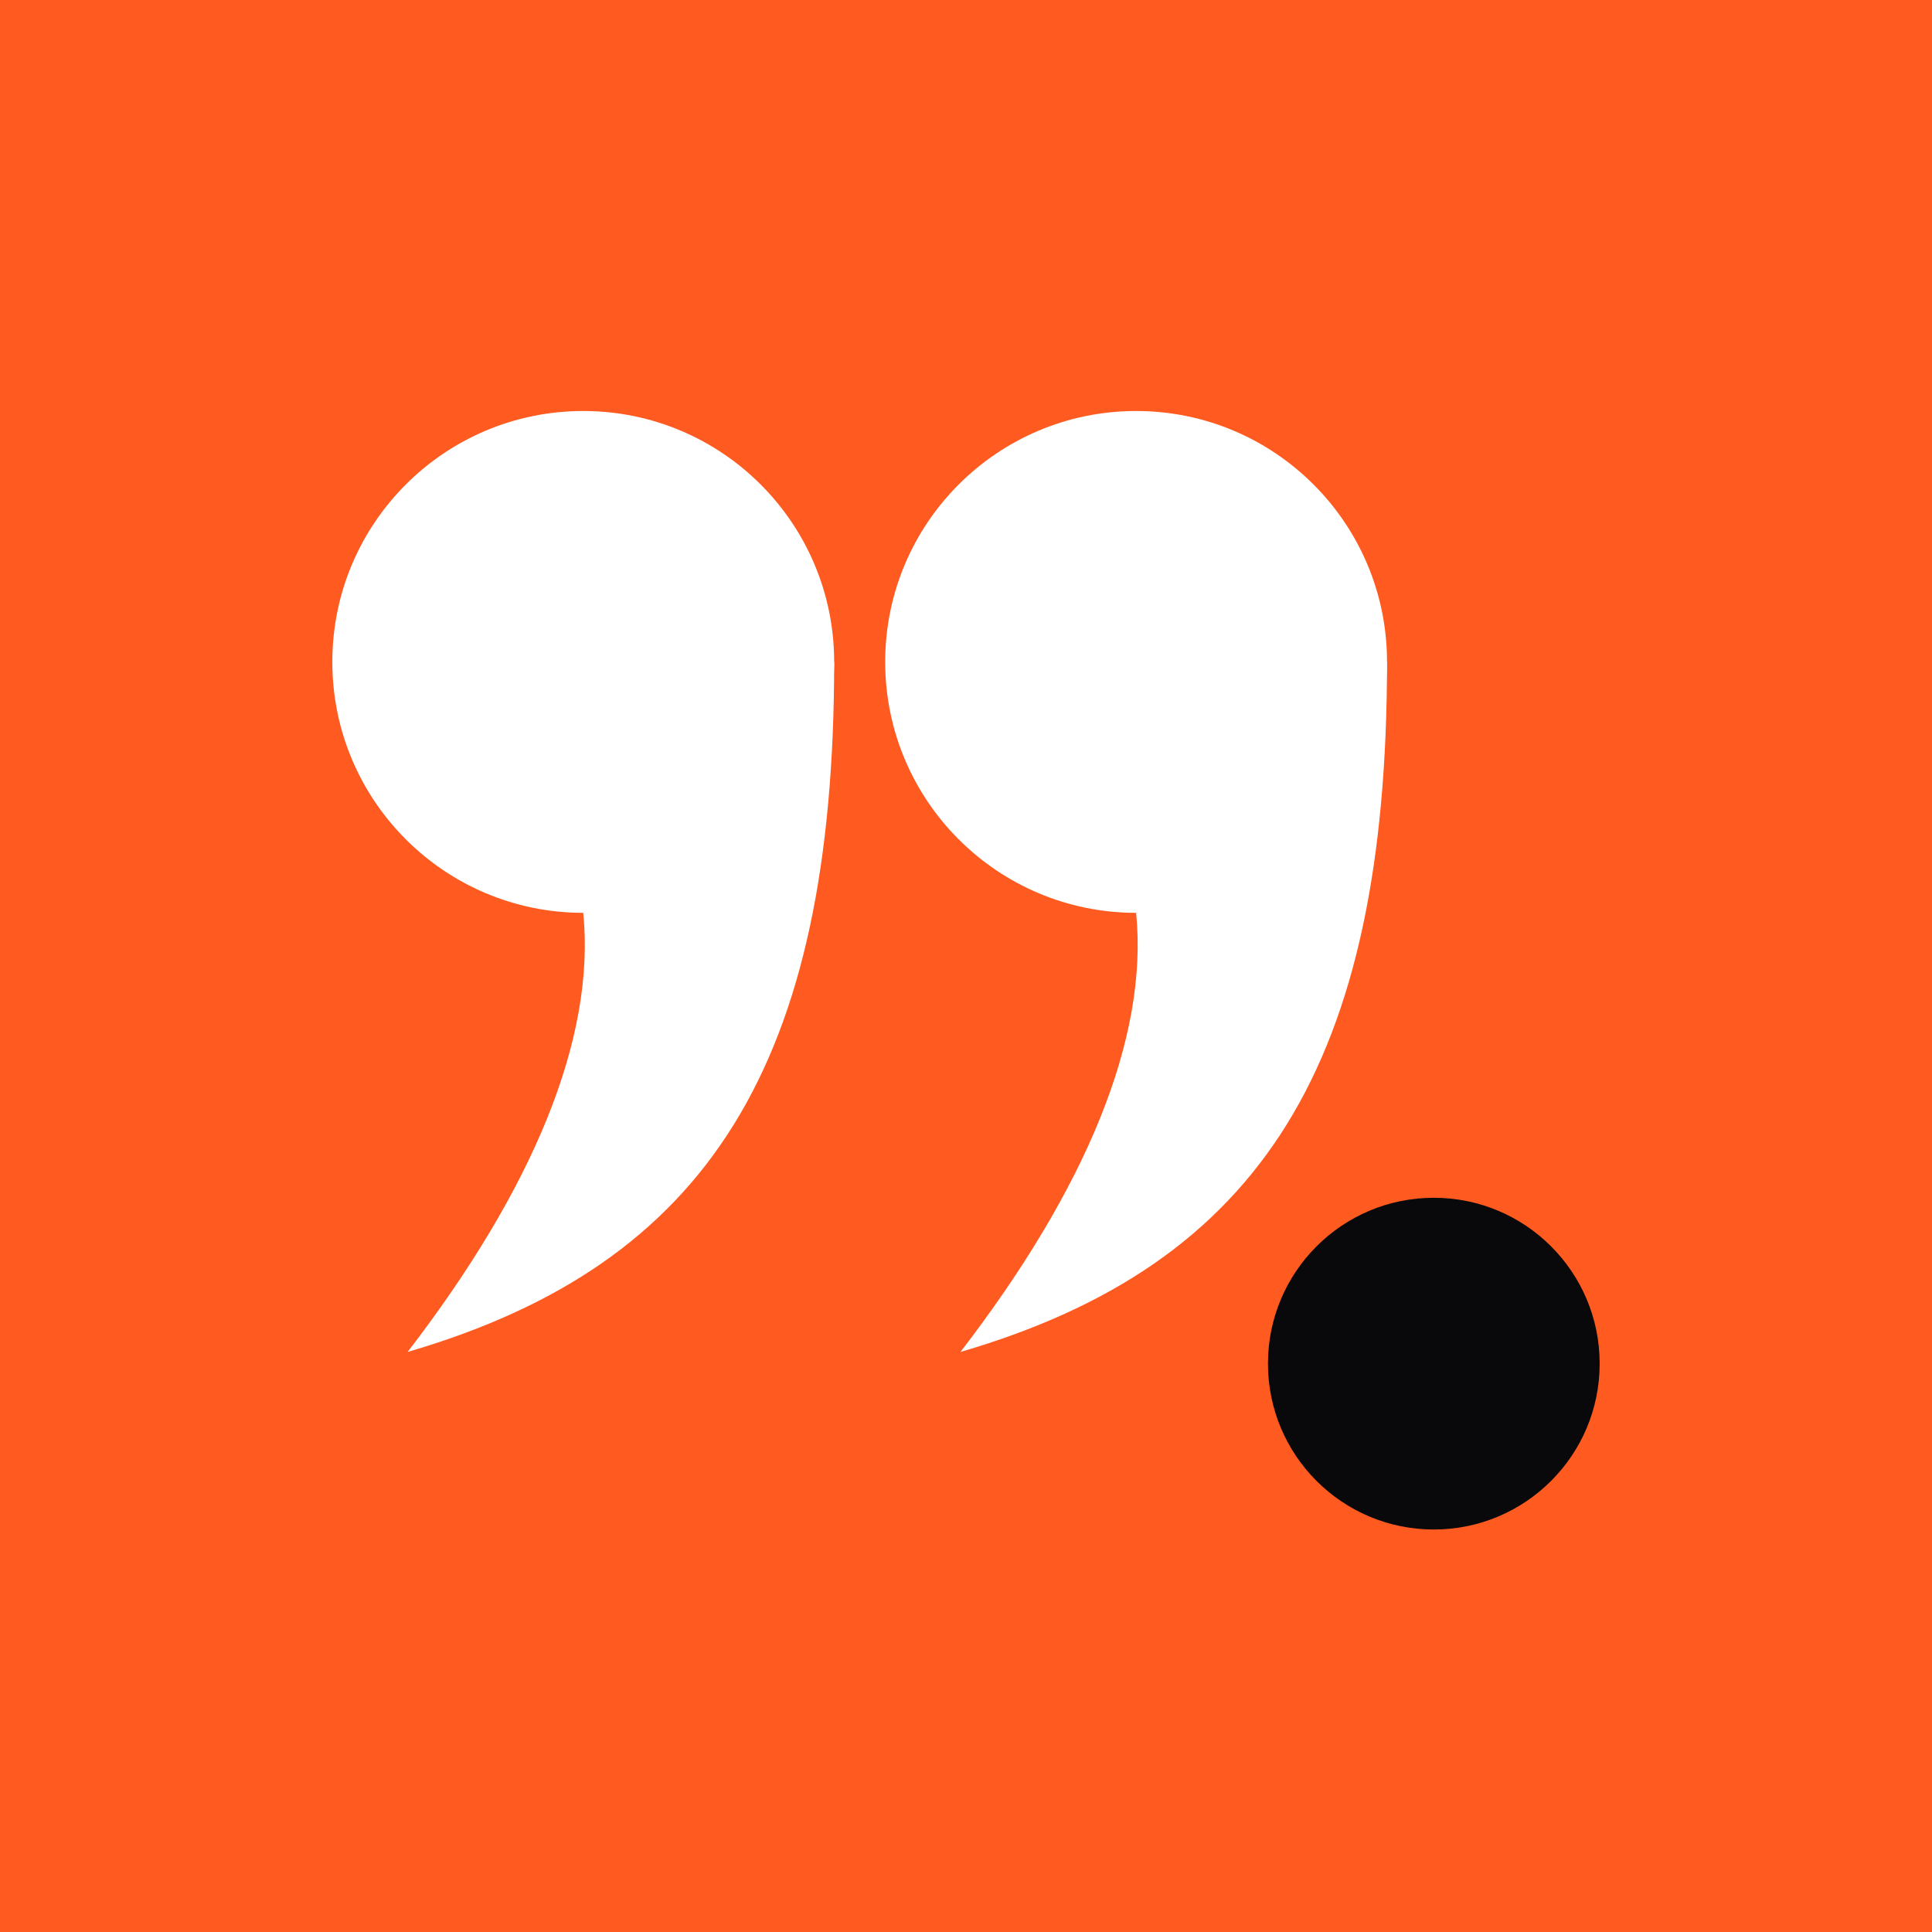
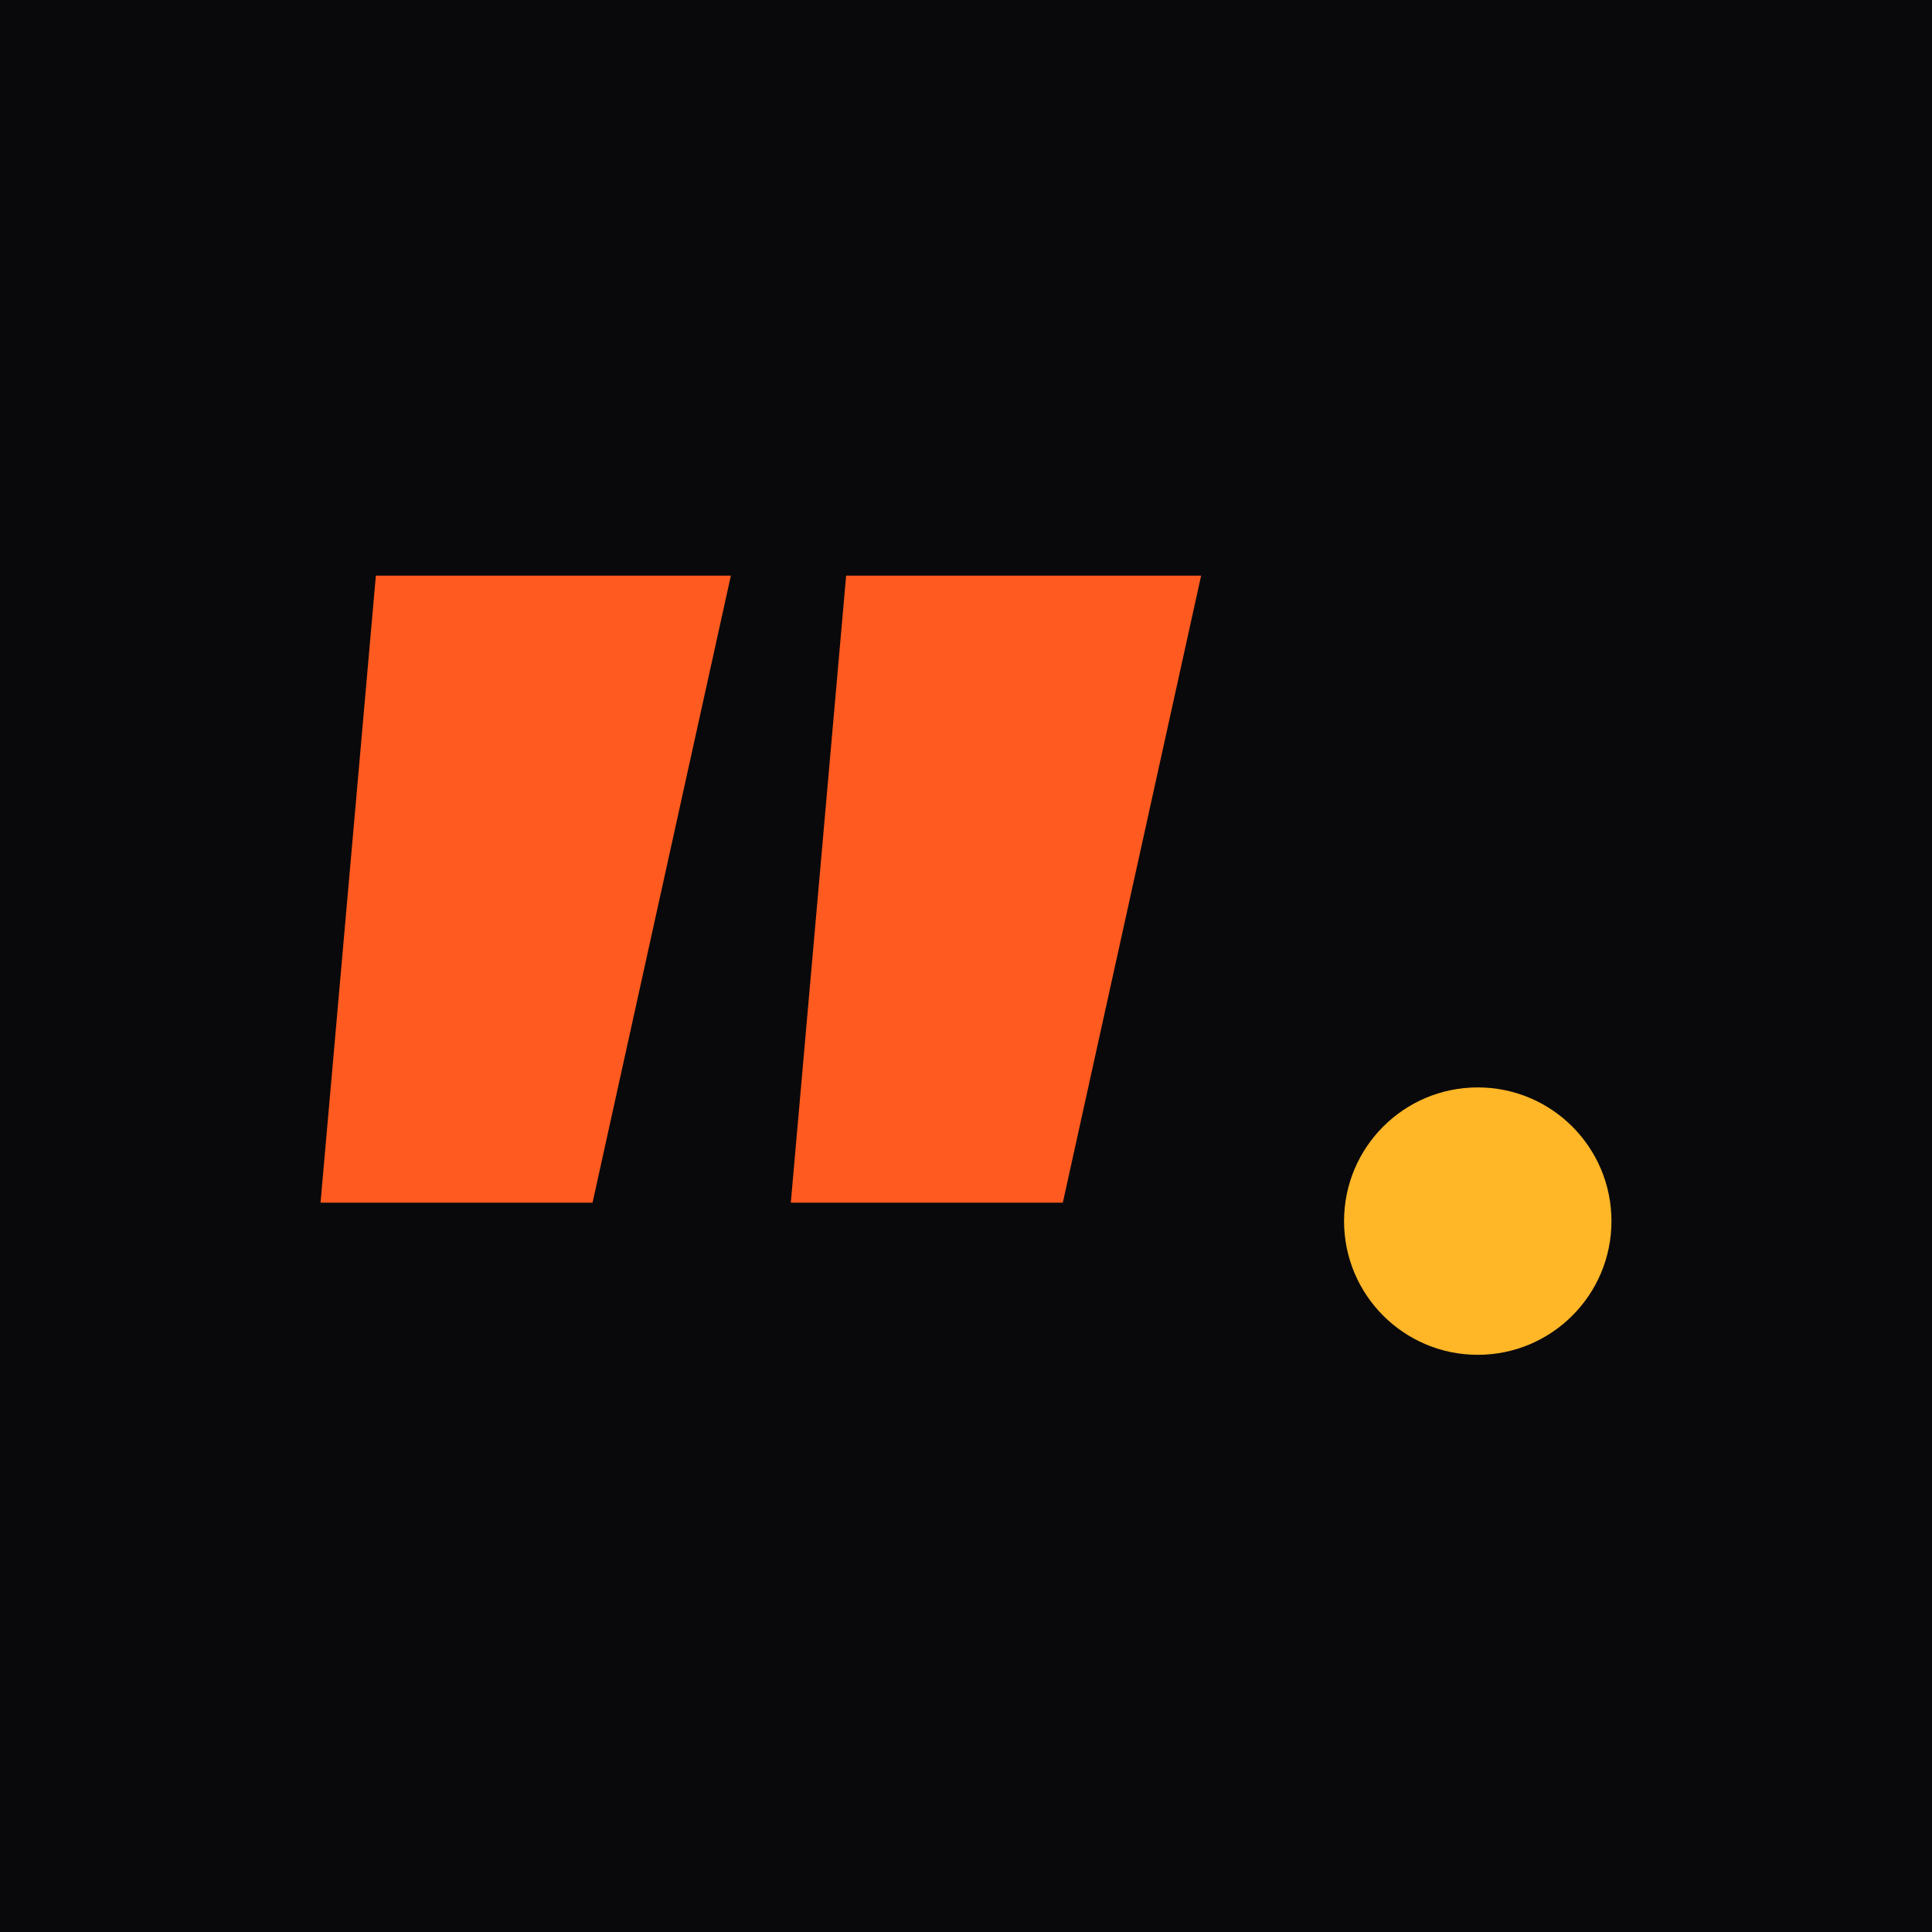
<svg xmlns="http://www.w3.org/2000/svg" width="1024" height="1024" viewBox="0 0 1024 1024">
-   <rect width="1024" height="1024" fill="#FF5A1F" />
-   <svg x="153.6" y="153.6" width="716.8" height="716.8" viewBox="222 155 636 636">
-     <g fill="#FFFFFF">
-       <circle cx="360" cy="330" r="118" />
-       <path d="M478,330 C478,518.8 419,613.2 277.4,654.5 C336.4,577.8 365.9,507.0 360,448 Z" />
-       <circle cx="620" cy="330" r="118" />
-       <path d="M738,330 C738,518.8 679,613.2 537.4,654.5 C596.4,577.8 625.9,507.0 620,448 Z" />
+   <rect width="1024" height="1024" fill="#09090B" />
+   <svg x="153.6" y="153.6" width="716.8" height="716.8" viewBox="100 24 880 880">
+     <g fill="#FF5A1F">
+       <polygon points="156,210 387,210 297,618 120,618" />
+       <polygon points="462,210 693,210 603,618 426,618" />
    </g>
-     <circle cx="760" cy="660" r="78" fill="#09090B" />
+     <circle cx="873" cy="630" r="87" fill="#FFB627" />
  </svg>
</svg>
